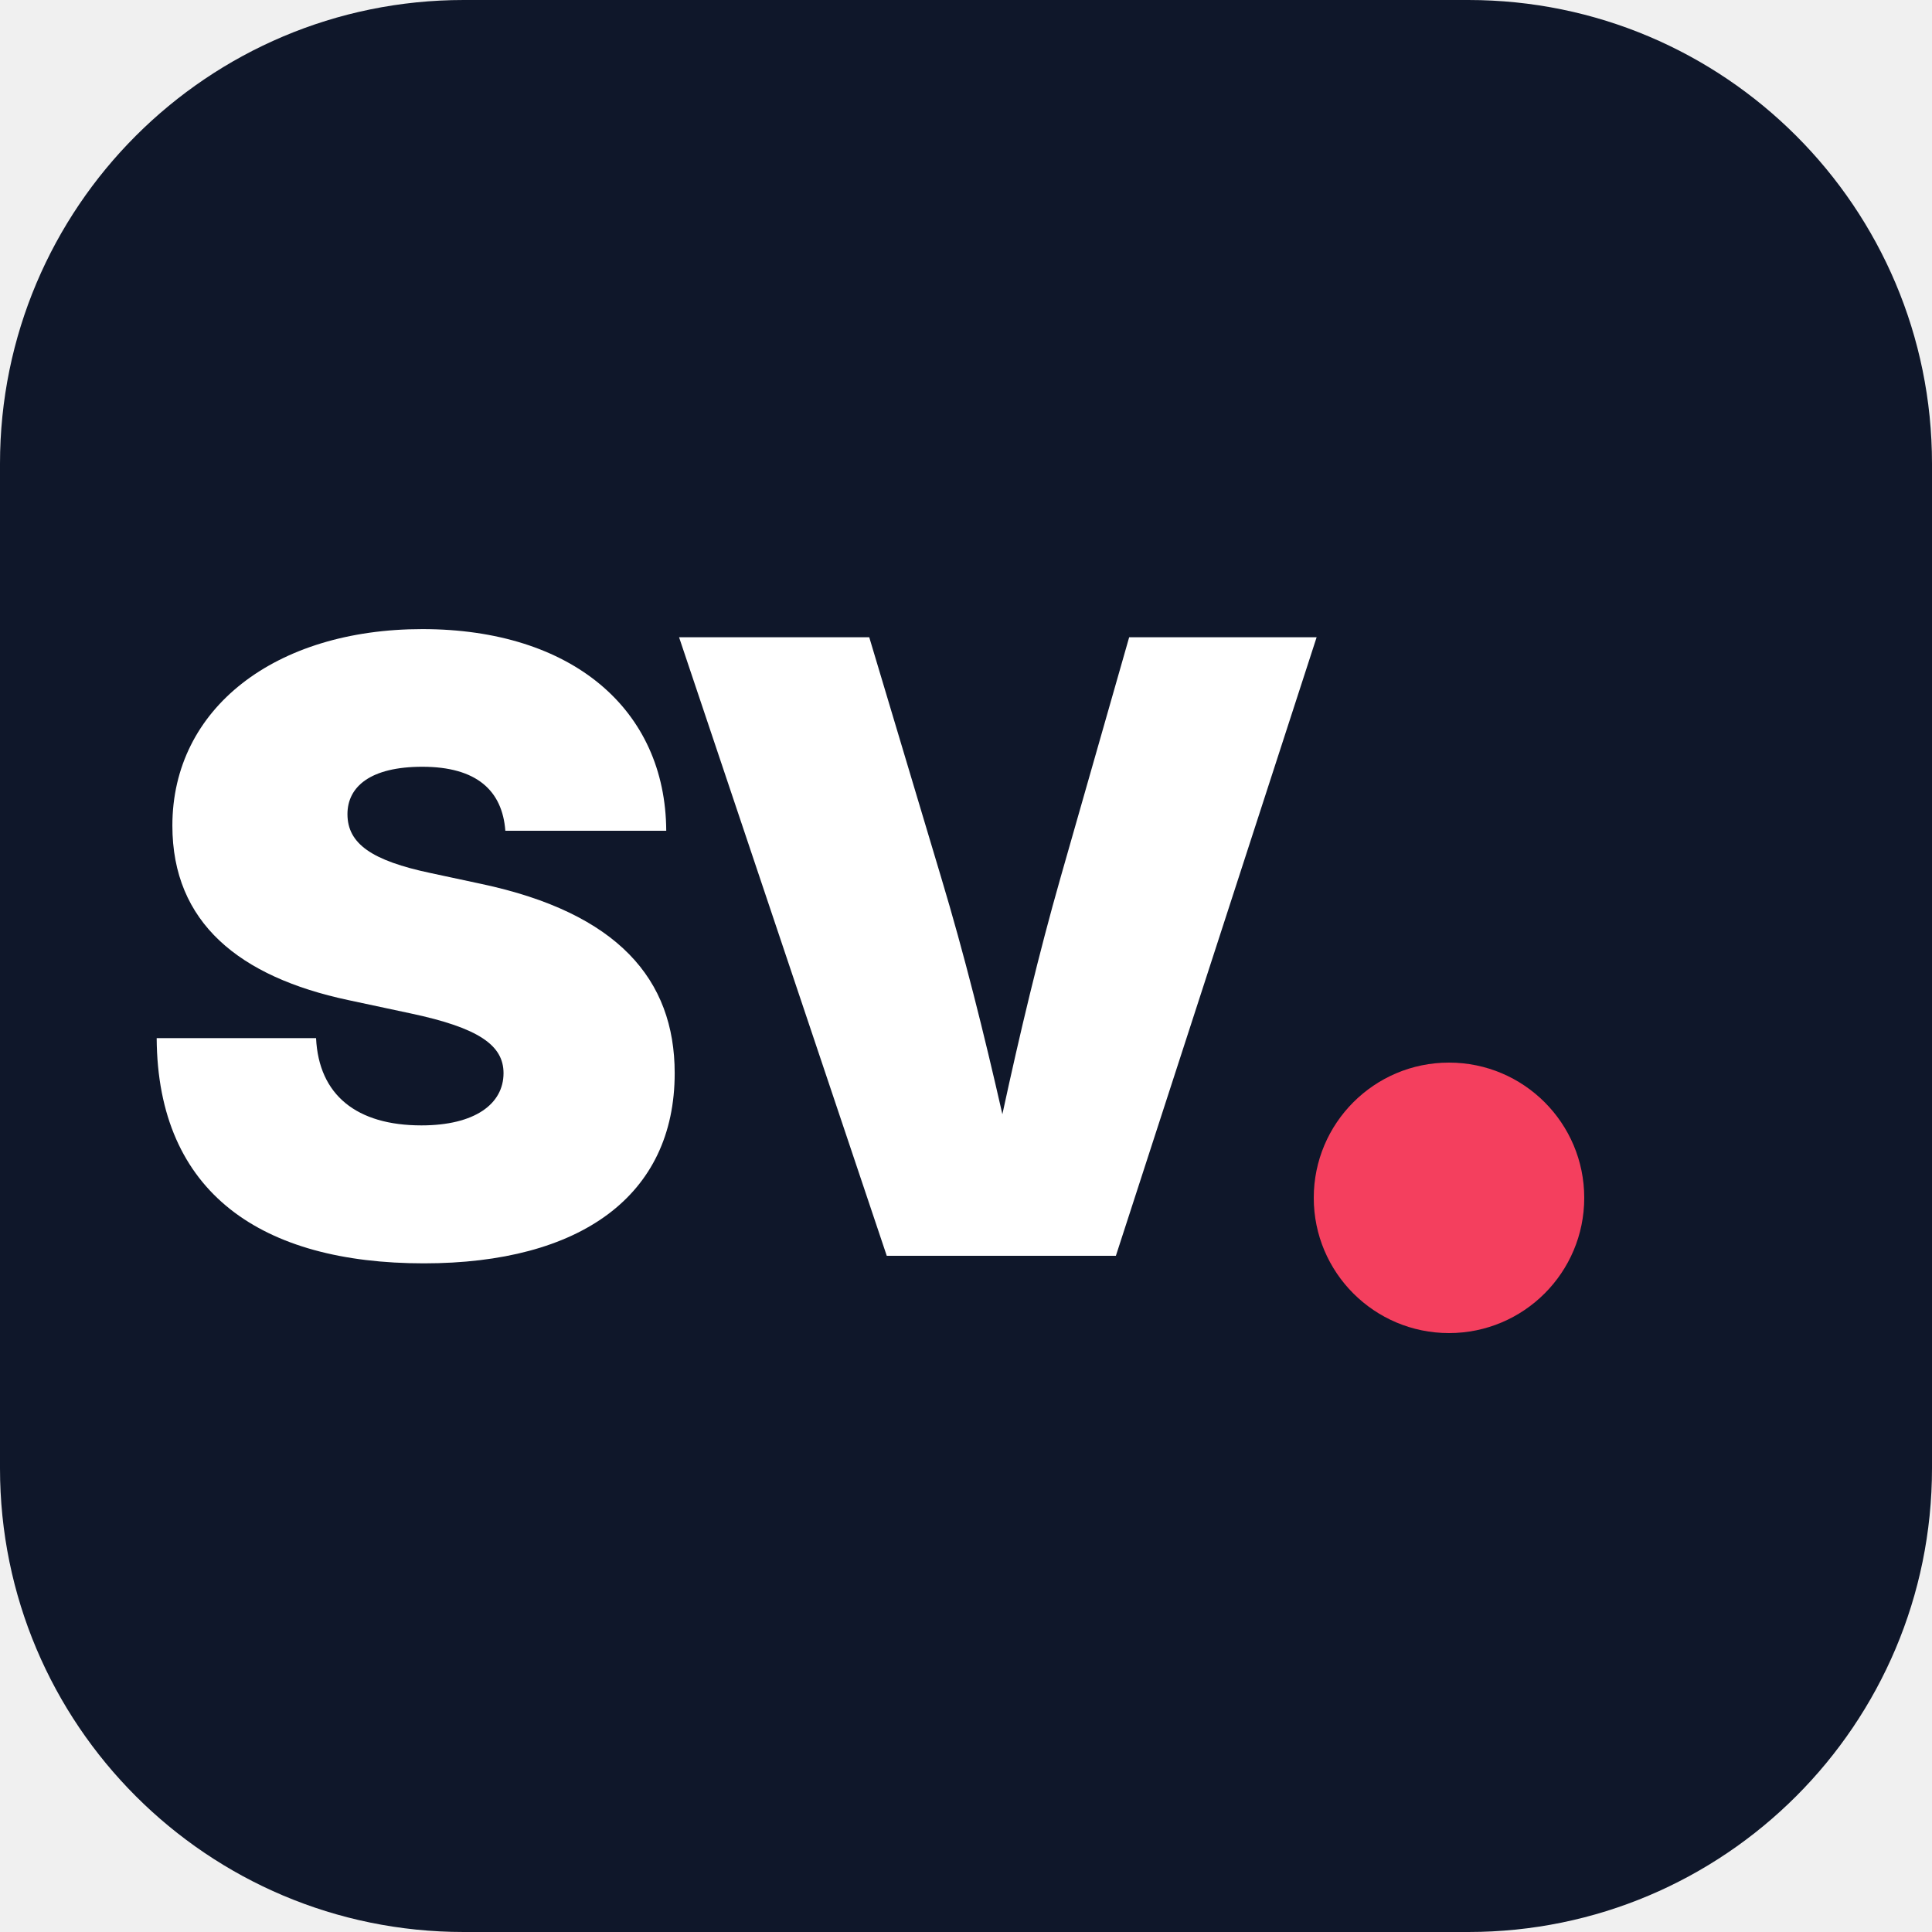
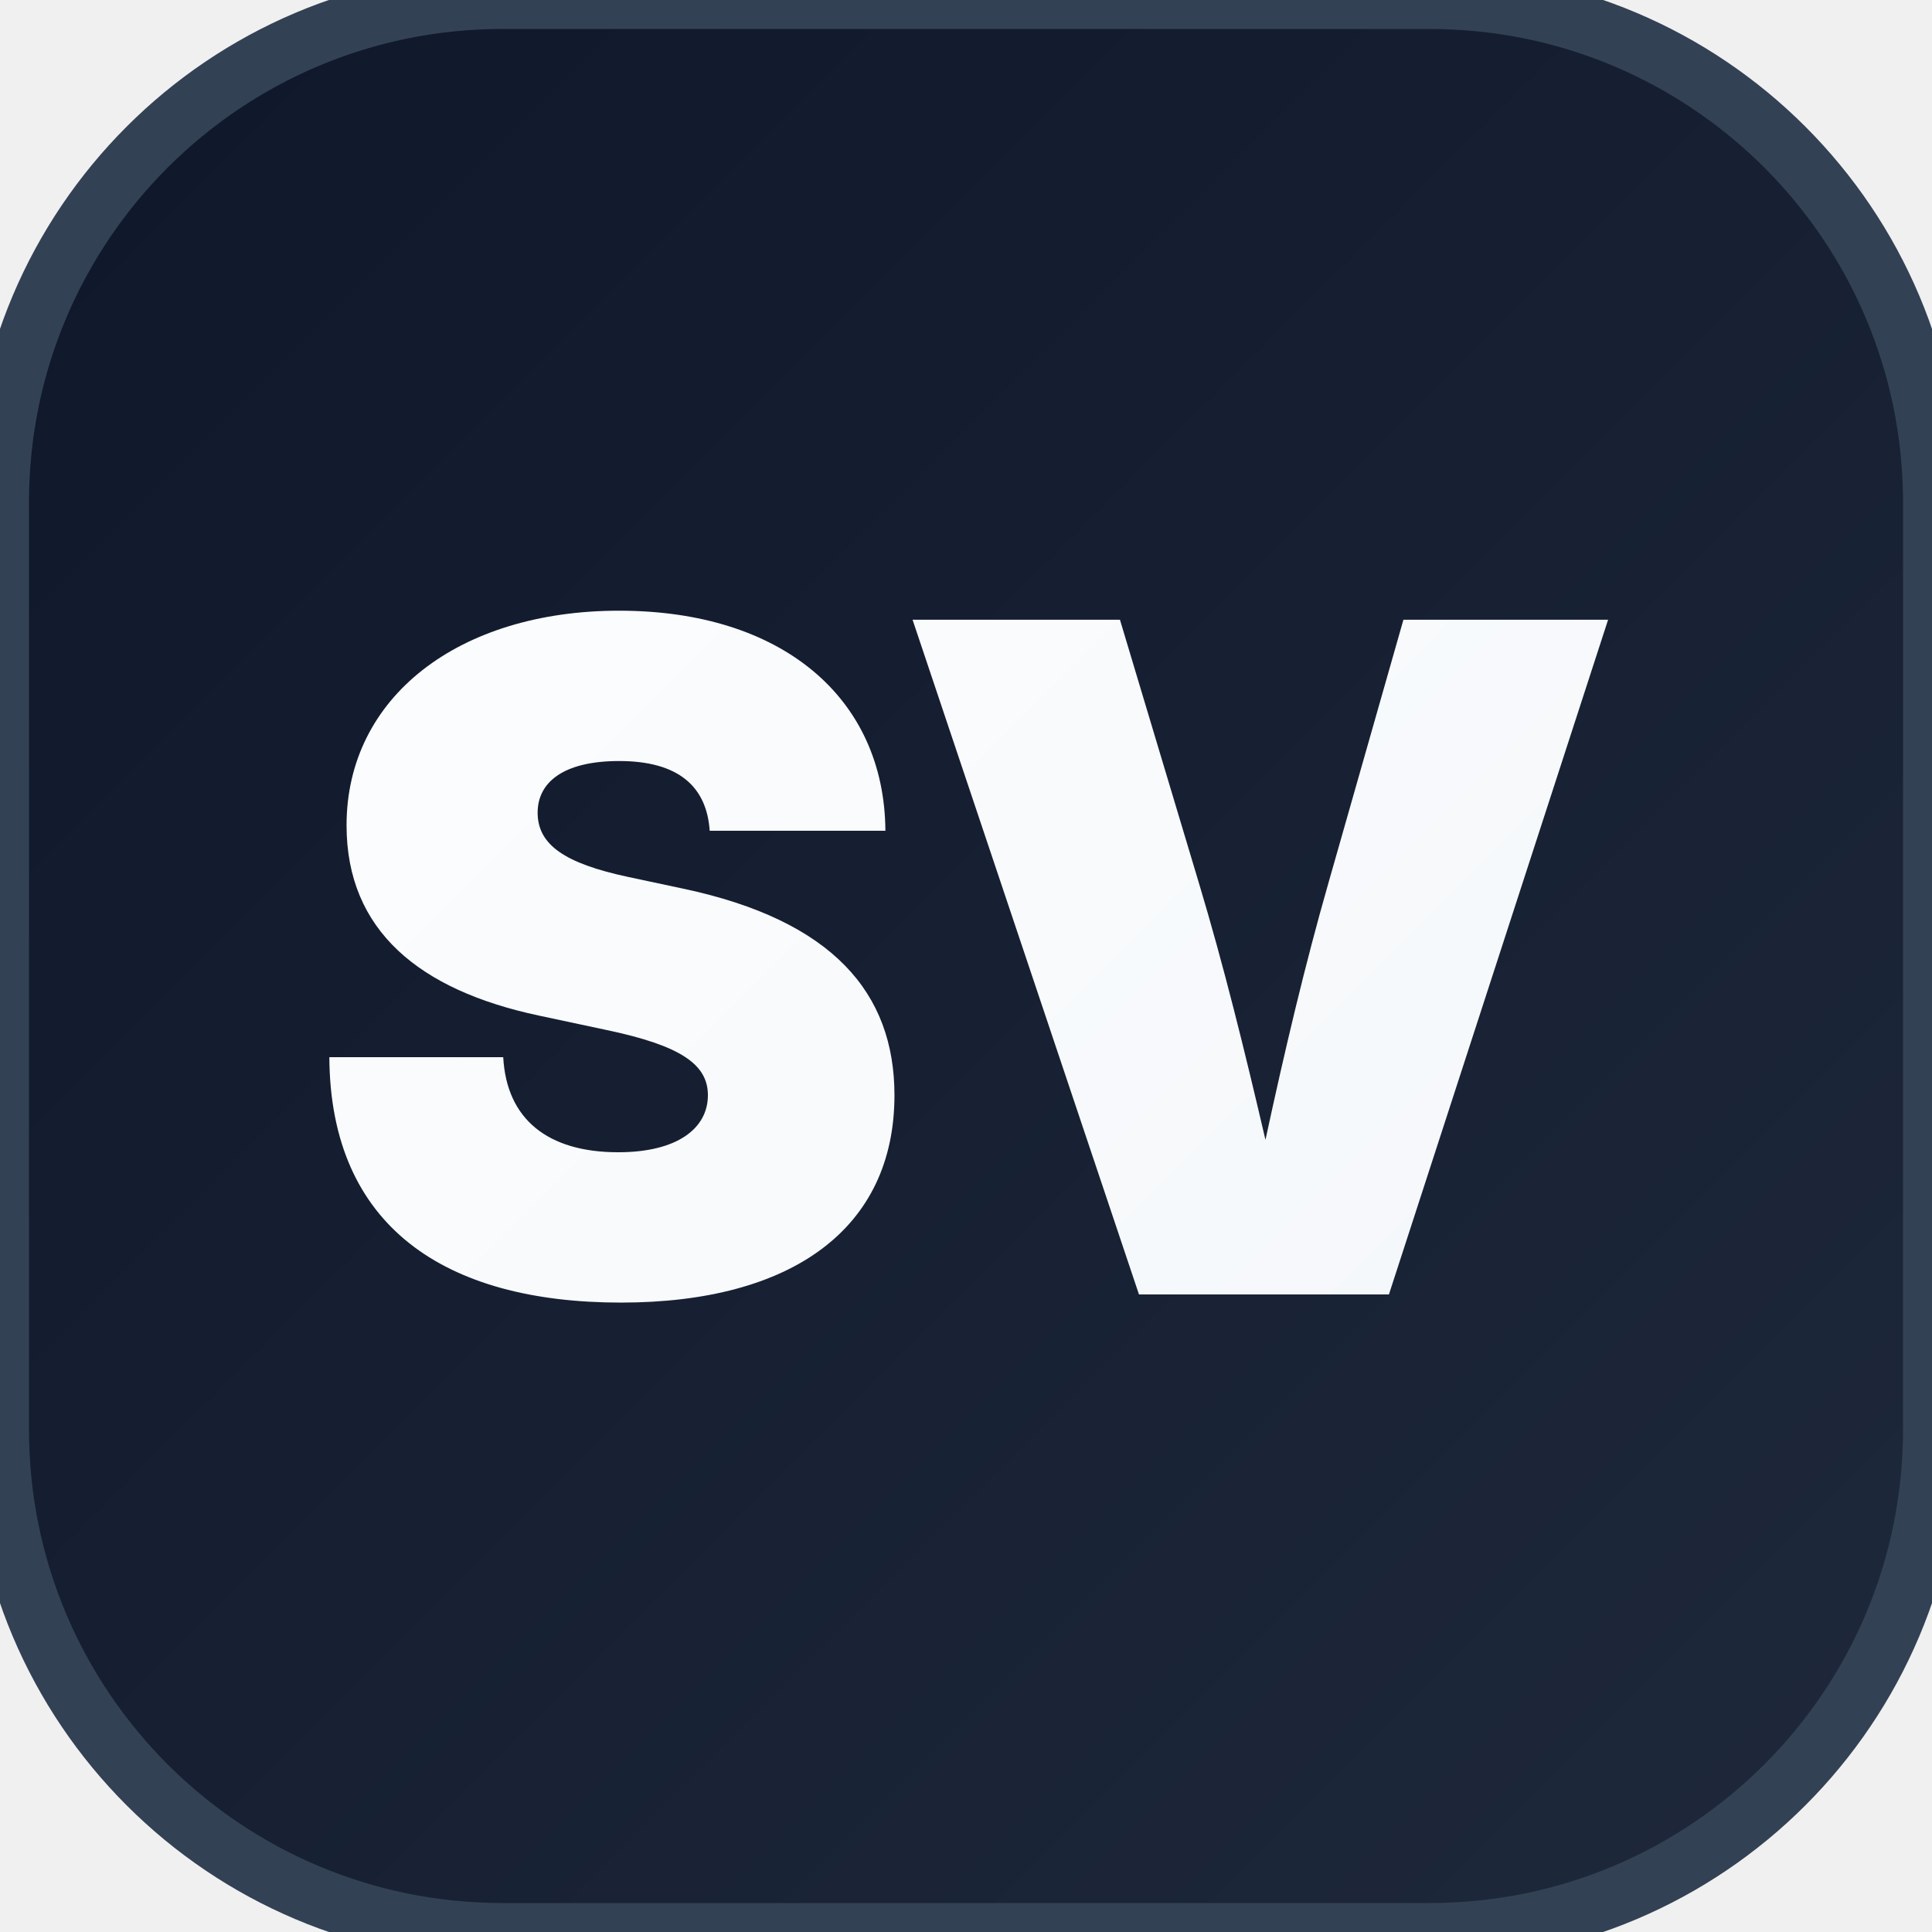
<svg xmlns="http://www.w3.org/2000/svg" viewBox="0 0 100 100" fill="none">
-   <rect width="100" height="100" rx="24" fill="#0F172A" />
-   <text x="38" y="65" font-family="system-ui, -apple-system, sans-serif" font-size="44" font-weight="900" fill="#FFFFFF" text-anchor="middle" letter-spacing="-2">SV</text>
-   <circle cx="75" cy="62" r="7" fill="#F43F5E" />
+   <defs>
+     <linearGradient id="sv-bg" x1="0" y1="0" x2="100" y2="100" gradientUnits="userSpaceOnUse">
+       <stop offset="0%" stop-color="#0F172A" />
+       <stop offset="100%" stop-color="#1E293B" />
+     </linearGradient>
+     <linearGradient id="sv-txt" x1="0" y1="0" x2="100" y2="100" gradientUnits="userSpaceOnUse">
+       <stop offset="0%" stop-color="#FFFFFF" />
+       <stop offset="100%" stop-color="#F1F5F9" />
+     </linearGradient>
+   </defs>
+   <rect width="100" height="100" rx="26" fill="url(#sv-bg)" stroke="#334155" stroke-width="3" />
+   <text x="50" y="67" font-family="'Plus Jakarta Sans', system-ui, -apple-system, sans-serif" font-size="48" font-weight="900" fill="url(#sv-txt)" text-anchor="middle" letter-spacing="-1.5">SV</text>
</svg>
